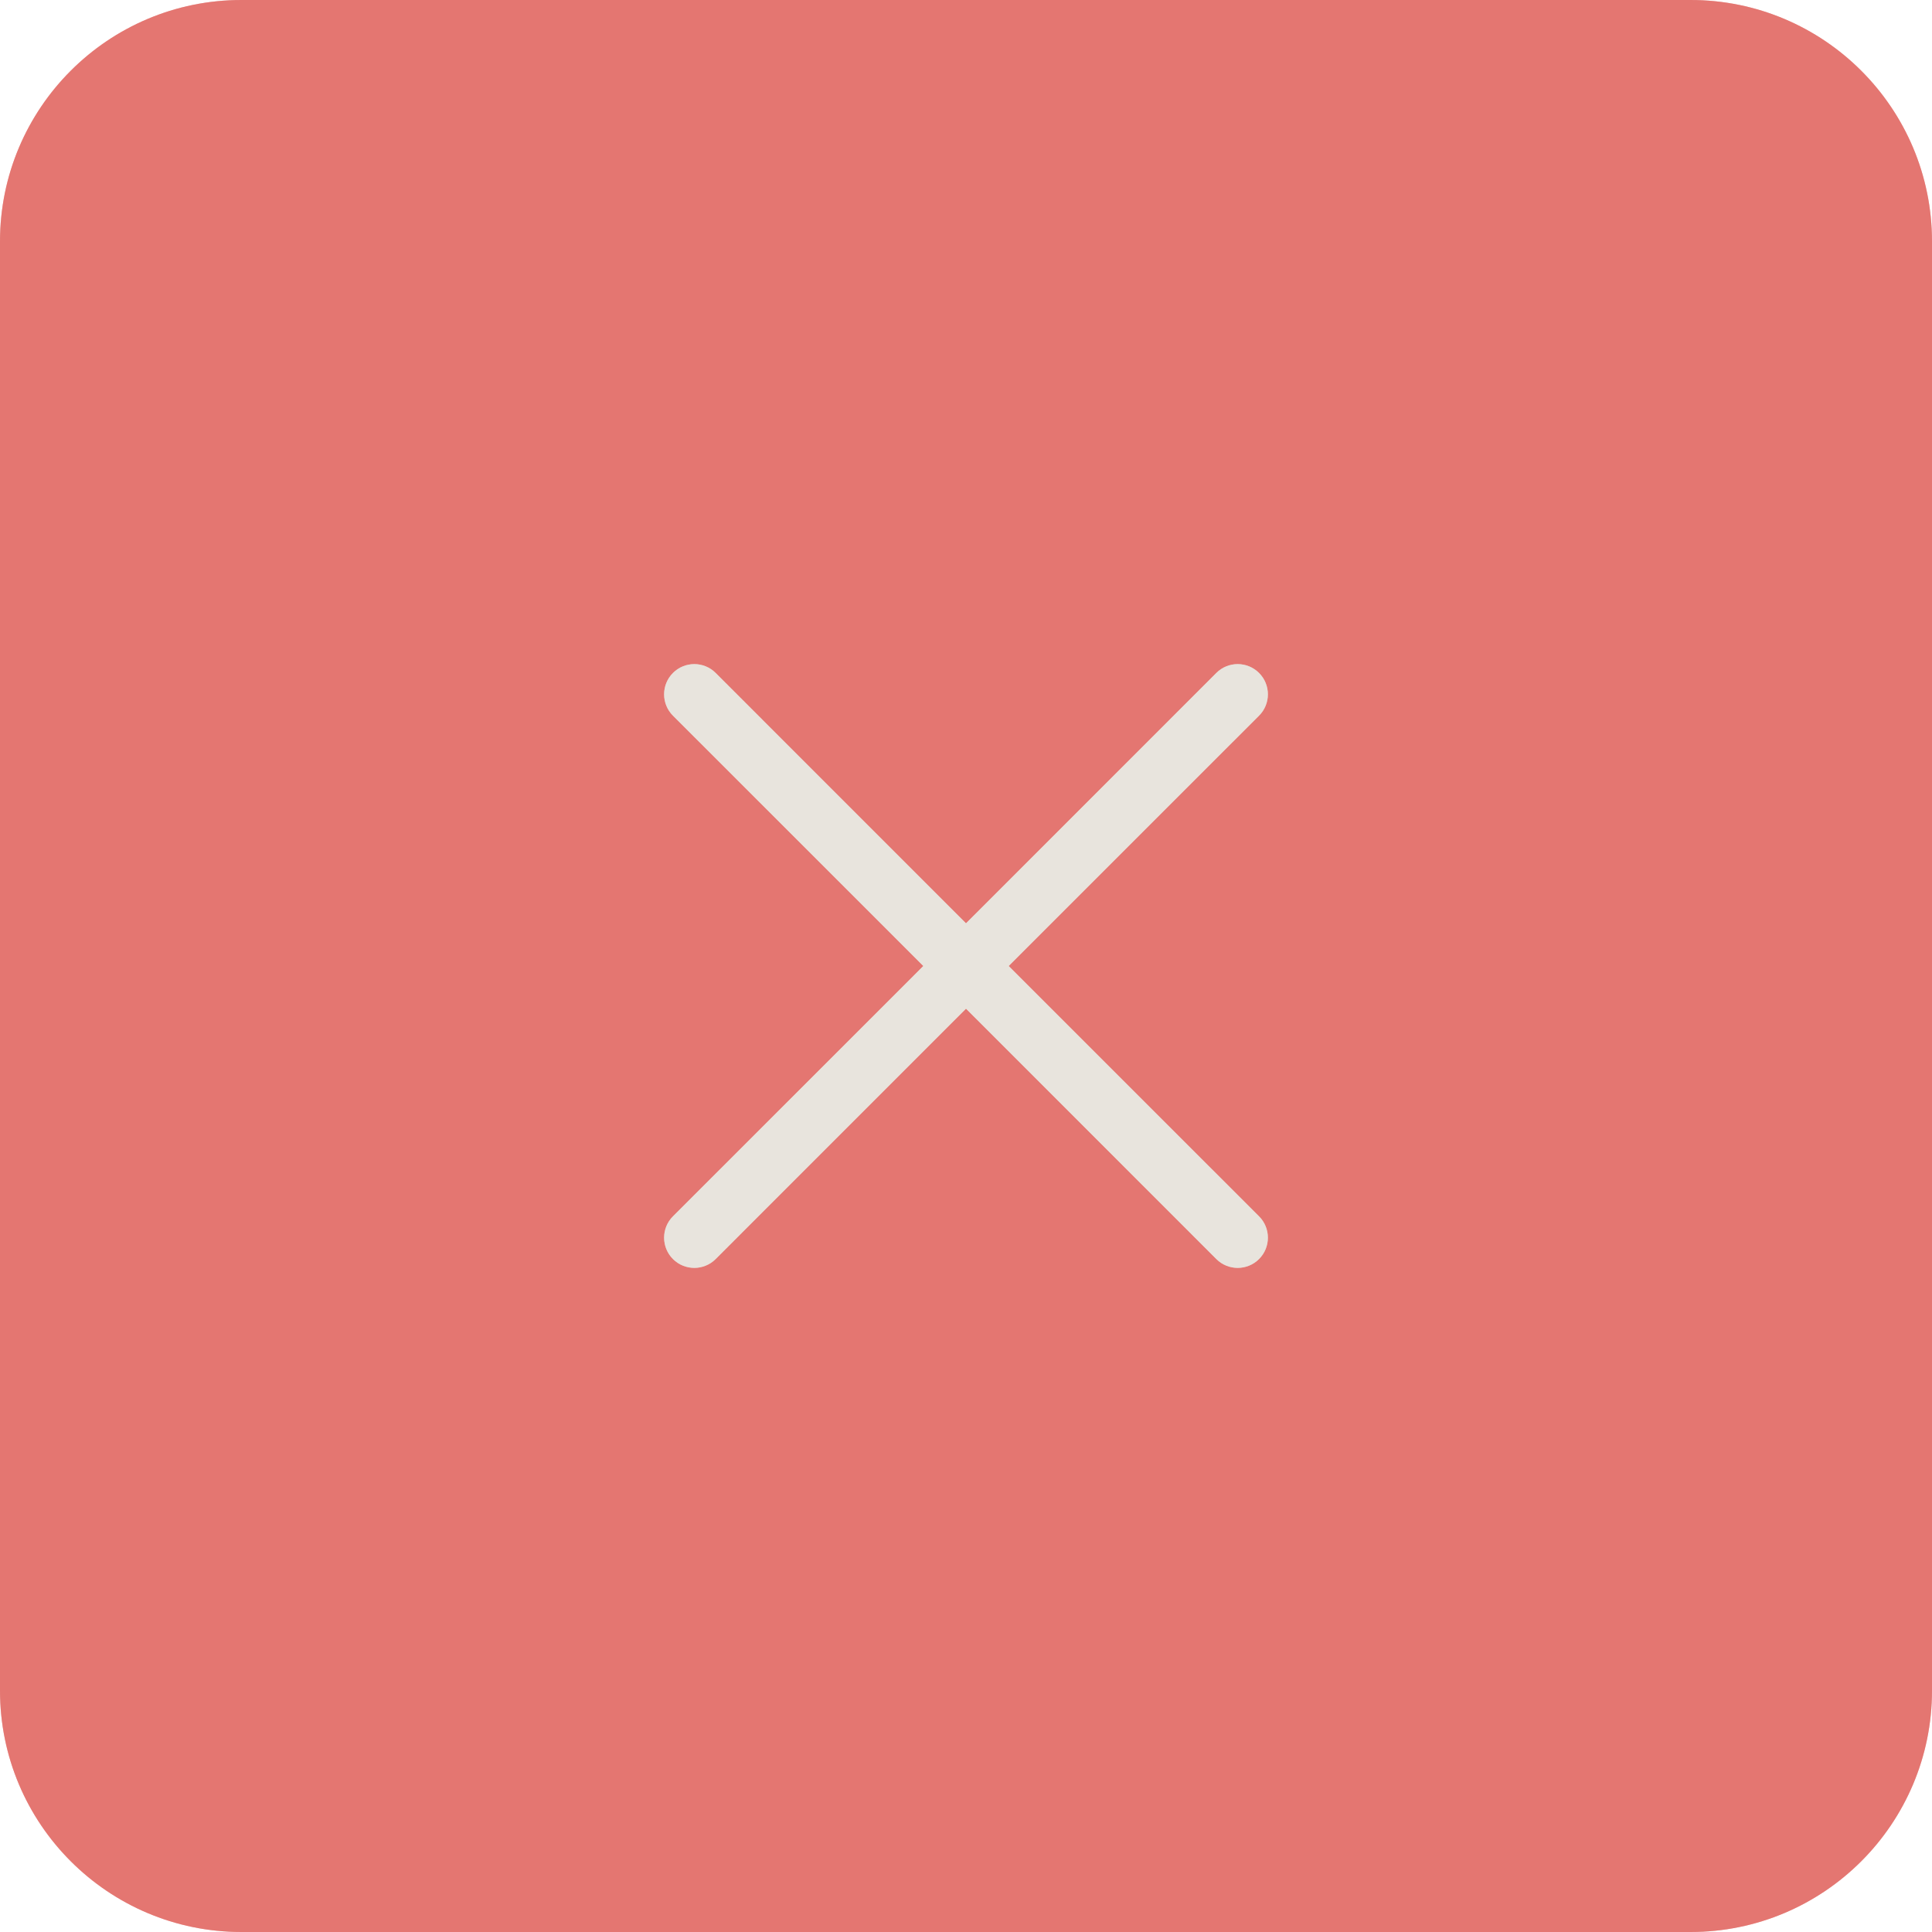
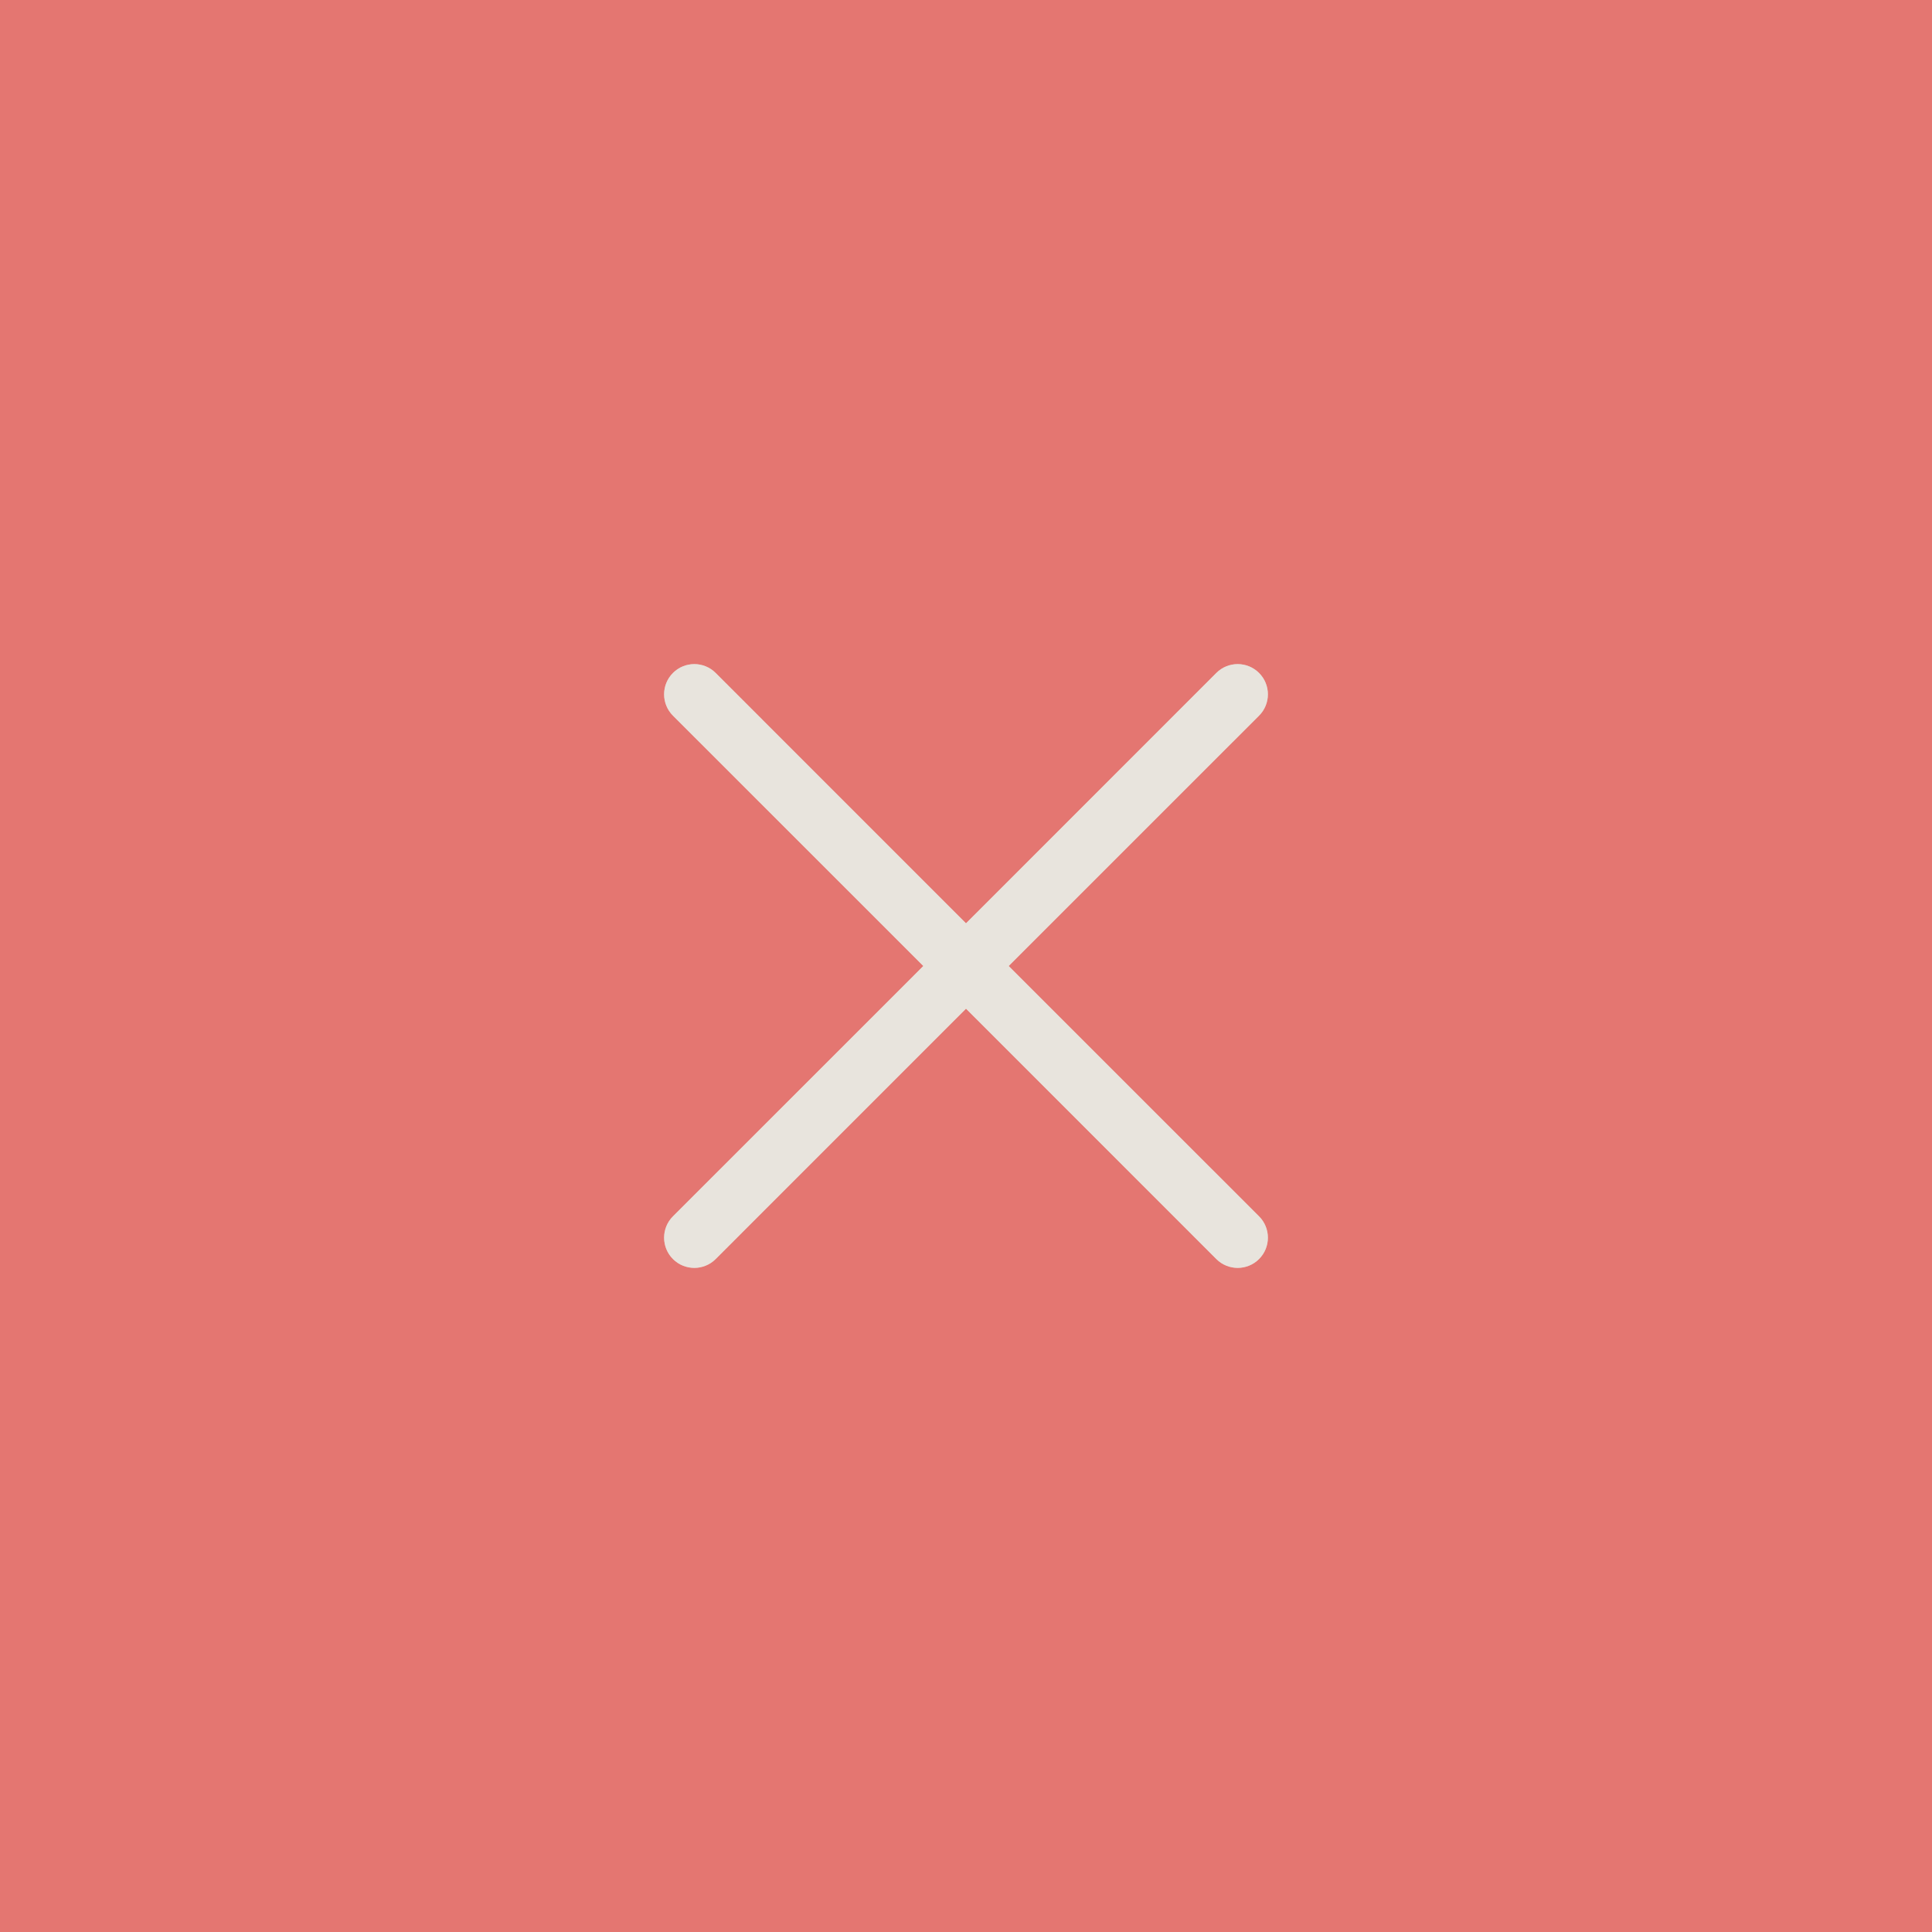
<svg xmlns="http://www.w3.org/2000/svg" width="24" height="24">
  <g id="active-center">
    <rect x="0" y="0" width="24" height="24" fill="#000" fill-opacity="0" />
    <g transform="translate(6,6) scale(0.046875)">
      <path d="M205.66,194.34a8,8,0,0,1-11.32,11.32L128,139.31,61.66,205.66a8,8,0,0,1-11.32-11.32L116.69,128,50.34,61.66A8,8,0,0,1,61.66,50.34L128,116.69l66.34-66.35a8,8,0,0,1,11.32,11.32L139.31,128Z" fill="#e8e4dd" opacity="0.85" />
    </g>
  </g>
  <g id="hover-center">
    <rect x="0" y="0" width="24" height="24" fill="#000" fill-opacity="0" />
-     <rect x="0" y="0" width="24" height="24" fill="#e0655f" rx="3" ry="3" opacity="0.75" />
+     <rect x="0" y="0" width="24" height="24" fill="#e0655f" opacity="0.75" />
    <g transform="translate(6,6) scale(0.046875)">
      <path d="M205.66,194.34a8,8,0,0,1-11.32,11.32L128,139.31,61.66,205.66a8,8,0,0,1-11.32-11.32L116.69,128,50.34,61.66A8,8,0,0,1,61.66,50.34L128,116.69l66.34-66.35a8,8,0,0,1,11.32,11.32L139.31,128Z" fill="#e8e4dd" opacity="1" />
    </g>
  </g>
  <g id="pressed-center">
    <rect x="0" y="0" width="24" height="24" fill="#000" fill-opacity="0" />
-     <rect x="0" y="0" width="24" height="24" fill="#e0655f" rx="3" ry="3" opacity="0.55" />
+     <rect x="0" y="0" width="24" height="24" fill="#e0655f" opacity="0.55" />
    <g transform="translate(6,6) scale(0.046875)">
      <path d="M205.66,194.34a8,8,0,0,1-11.32,11.32L128,139.31,61.66,205.66a8,8,0,0,1-11.32-11.32L116.69,128,50.34,61.66A8,8,0,0,1,61.66,50.34L128,116.69l66.34-66.35a8,8,0,0,1,11.32,11.32L139.31,128Z" fill="#e8e4dd" opacity="1" />
    </g>
  </g>
  <g id="deactivated-center">
    <rect x="0" y="0" width="24" height="24" fill="#000" fill-opacity="0" />
    <g transform="translate(6,6) scale(0.046875)">
      <path d="M205.66,194.34a8,8,0,0,1-11.32,11.32L128,139.31,61.66,205.66a8,8,0,0,1-11.32-11.32L116.69,128,50.34,61.66A8,8,0,0,1,61.66,50.34L128,116.69l66.34-66.35a8,8,0,0,1,11.32,11.32L139.31,128Z" fill="#e8e4dd" opacity="0.3" />
    </g>
  </g>
</svg>
